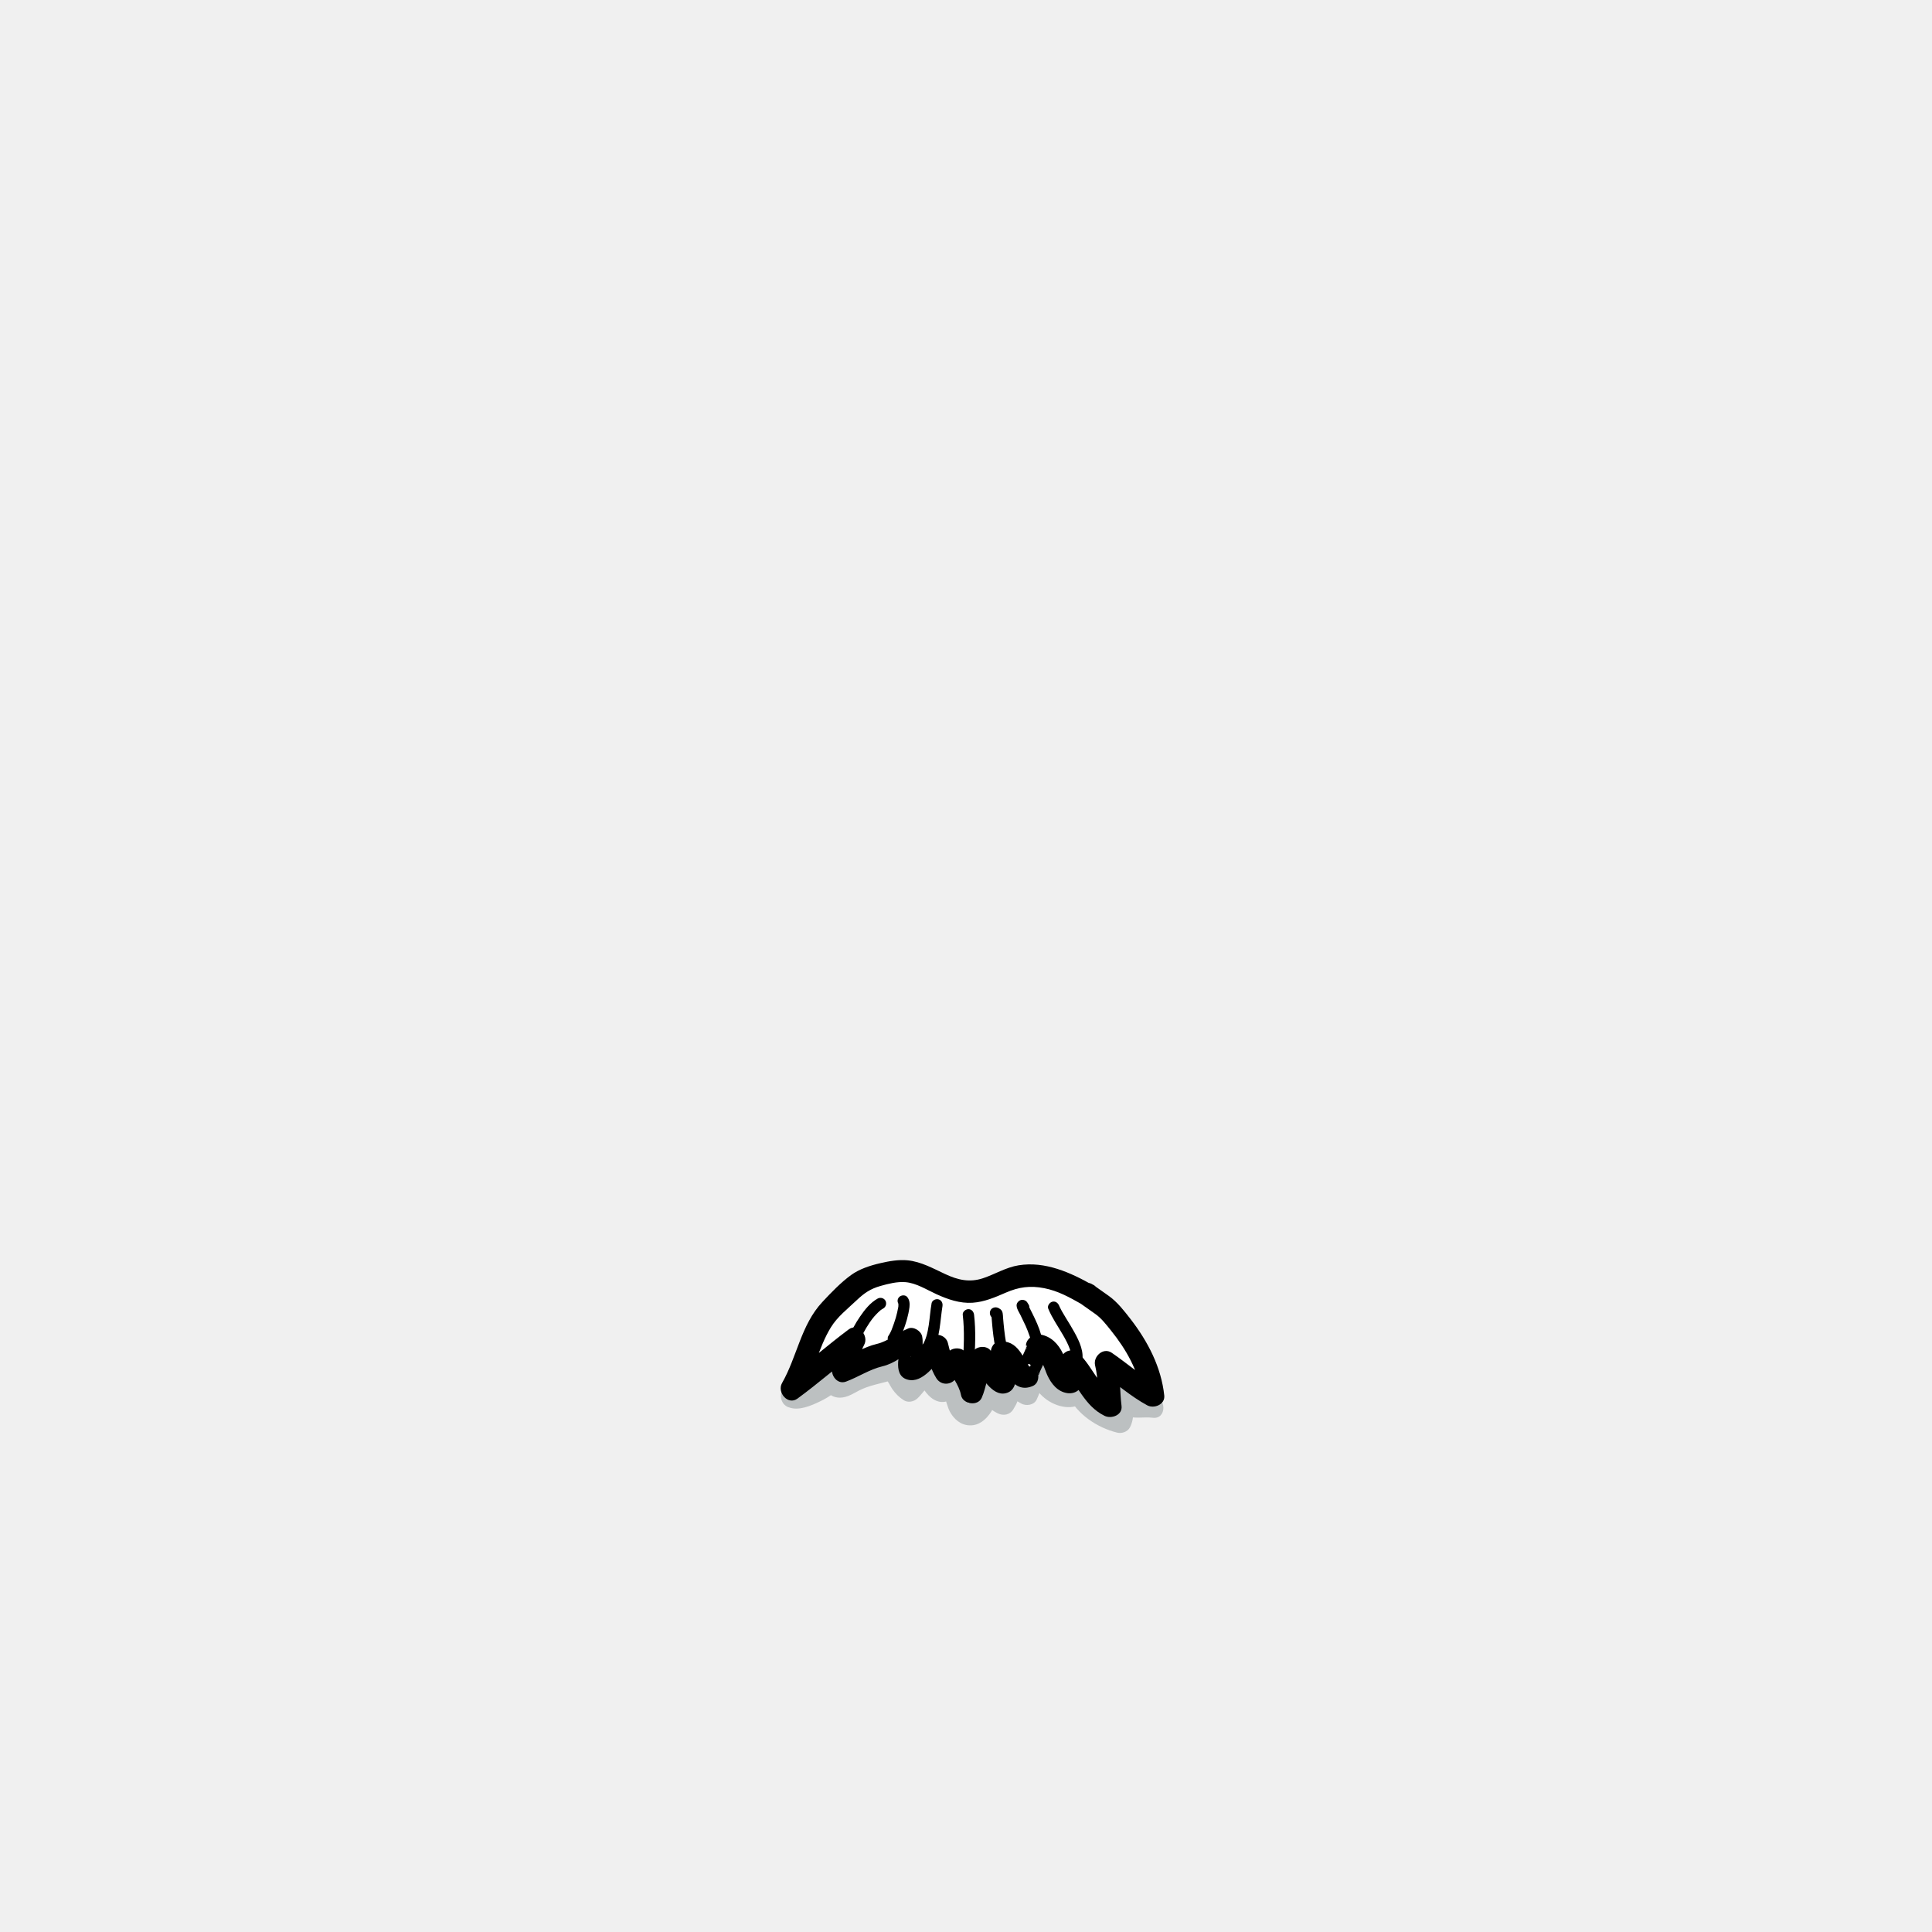
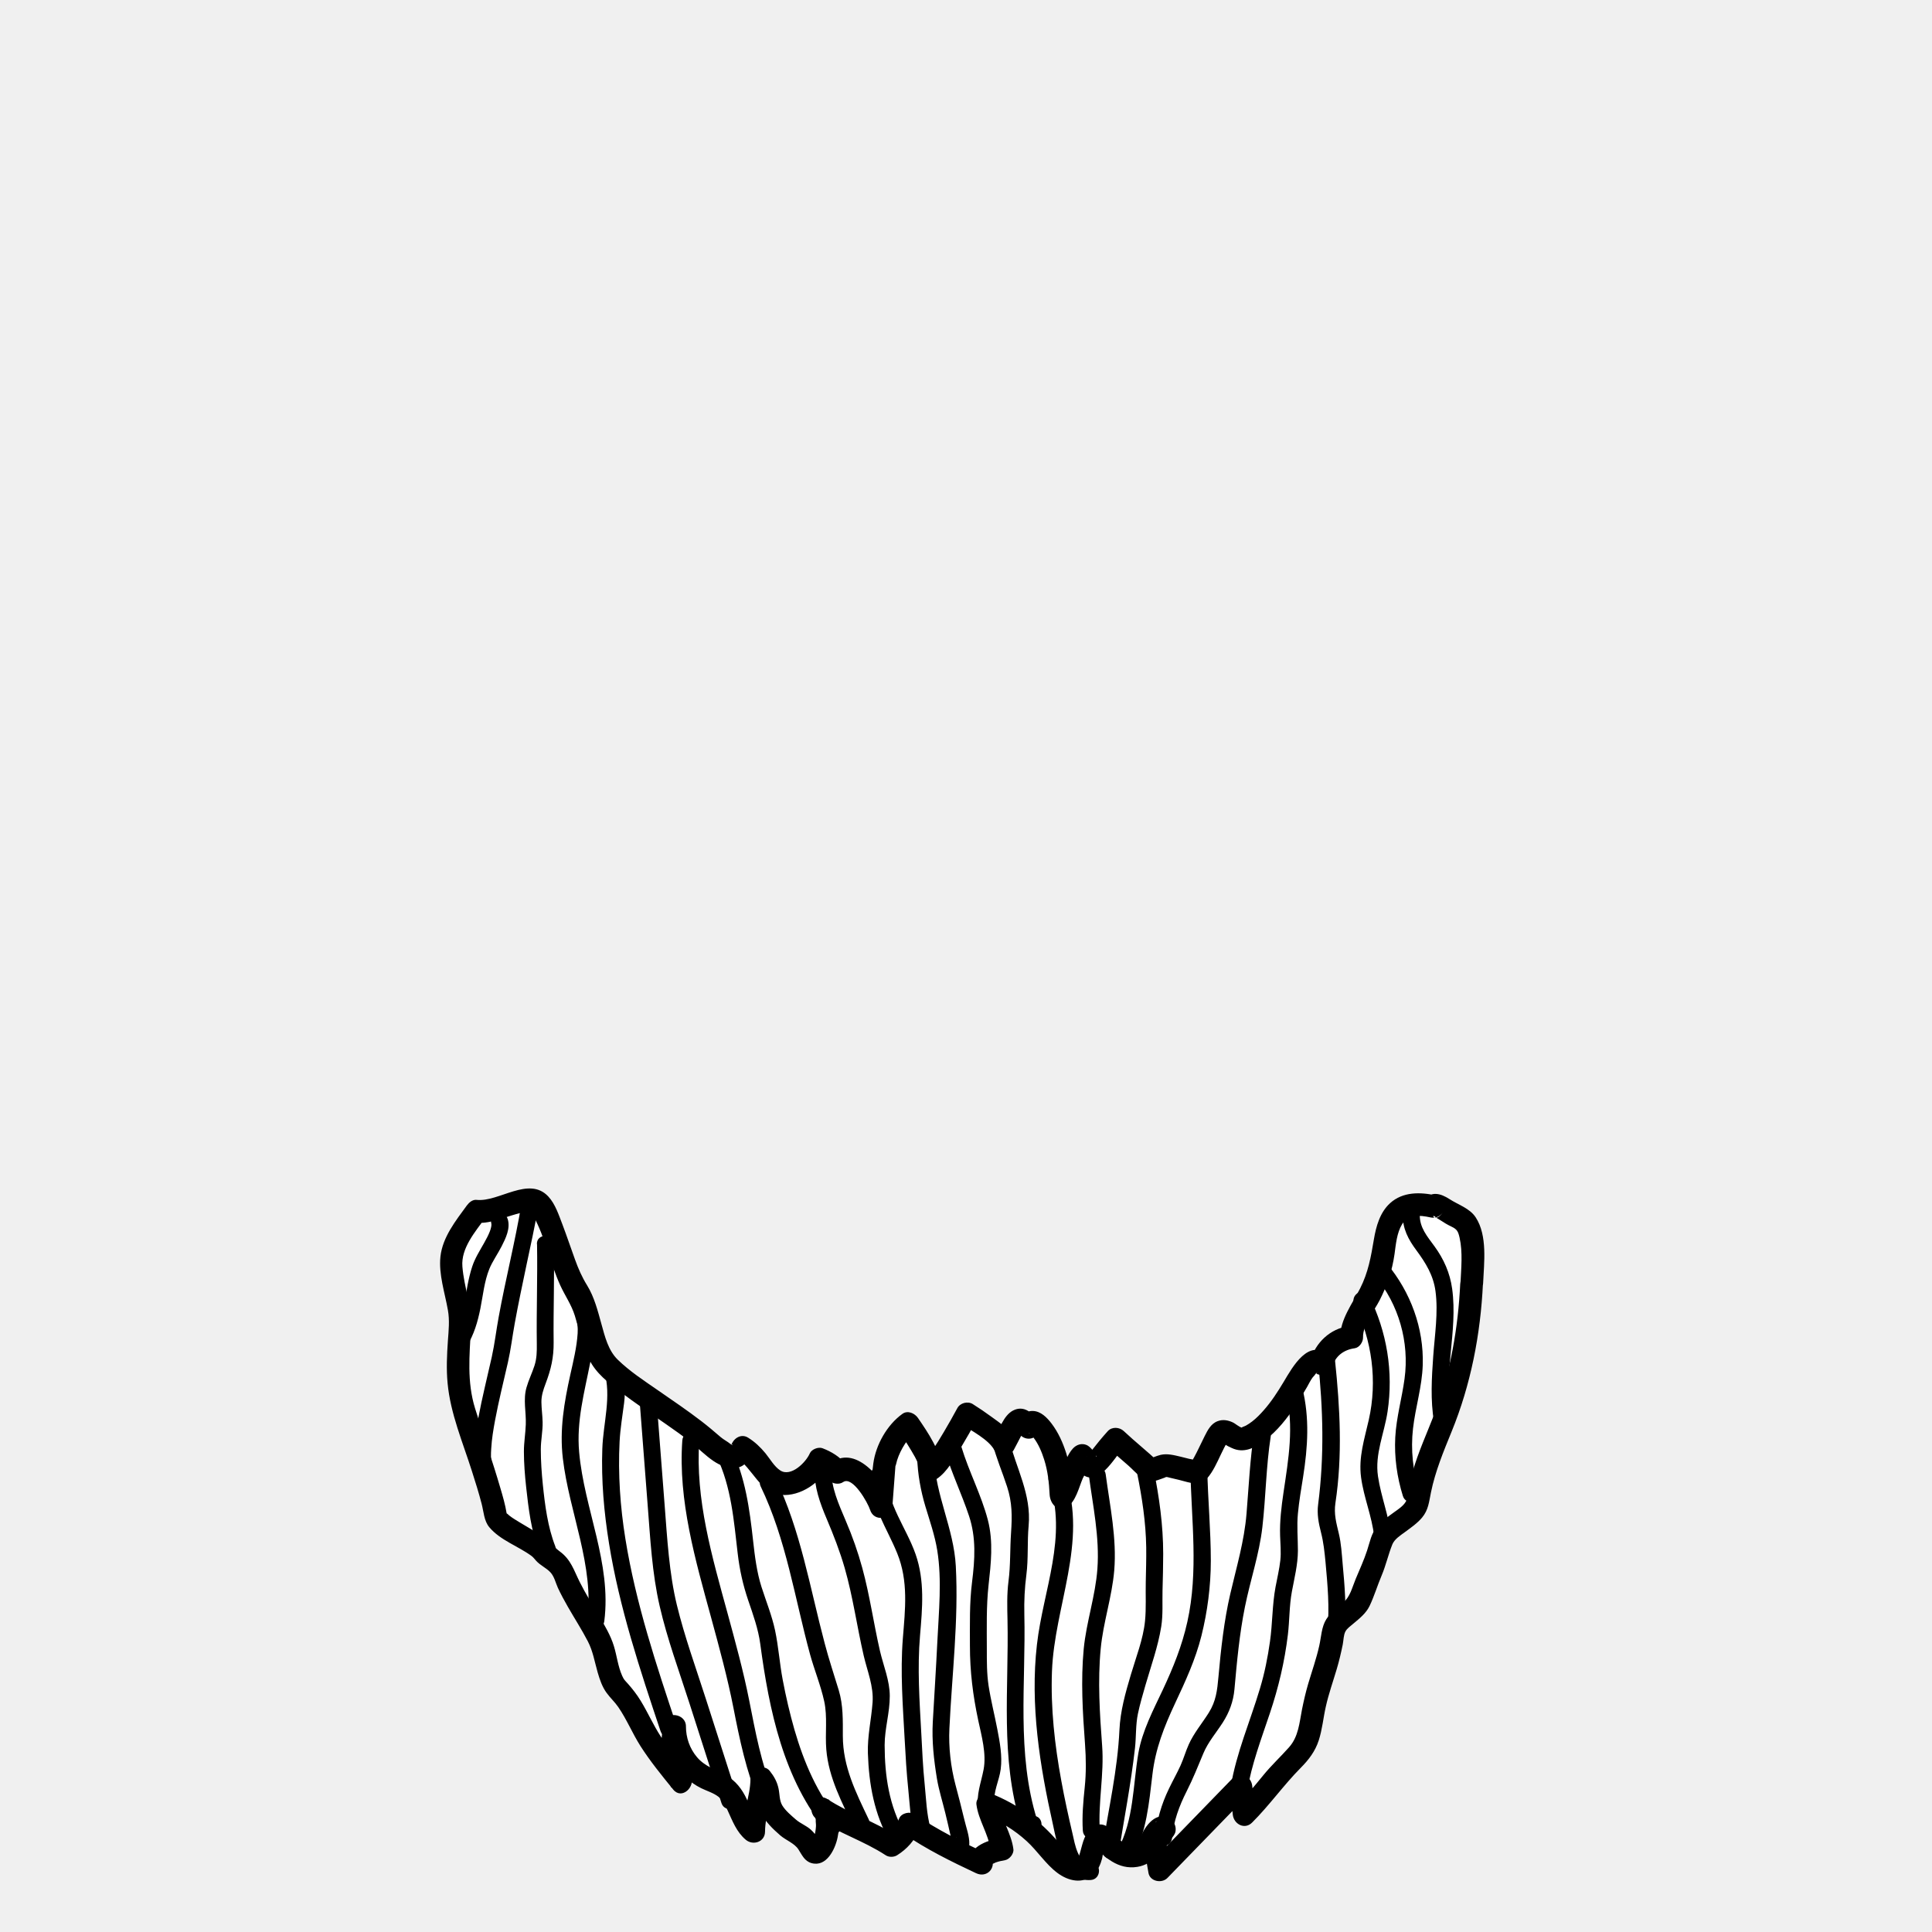
- <svg xmlns="http://www.w3.org/2000/svg" id="Layer_32" data-name="Layer 32" viewBox="0 0 256 256">
+ <svg xmlns="http://www.w3.org/2000/svg" id="Layer_49" data-name="Layer 49" viewBox="0 0 256 256">
  <defs>
    <style>
      .cls-1 {
        fill: #fff;
      }
- 
-       .cls-2 {
-         opacity: .3;
-       }
- 
-       .cls-3 {
-         fill: #435054;
-       }
    </style>
  </defs>
-   <g class="cls-2">
-     <path class="cls-3" d="M104.51,186.47c1.32.53,3.02-.23,4.2-.8,1.25-.61,2.62-1.49,3.09-2.86l-2.95-.4c.17,1.99,1.49,3.34,3.53,2.57.68-.26,1.27-.68,1.94-.96,1.3-.56,2.75-.76,4.09-1.22l-1.16-.15c.44.31.68.97.98,1.4.43.61.88,1.07,1.51,1.48.57.37,1.35.21,1.82-.23.68-.64,1.2-1.56,2.02-2.02l-2.05-.54c.64.94,1.18,2.11,2.21,2.71,1.35.79,2.61.03,3.38-1.14l-2.36.3c.58.52.71,1.71,1.08,2.4.54,1.02,1.45,1.83,2.65,1.86,2.43.07,3.71-3.08,4.1-5.06l-2.95-.4c.03,1.74,1.03,3.12,2.58,3.87.74.36,1.61.2,2.05-.54.19-.32.53-.86.59-1.23l.14-.27-.49.2c-.02.08.76.51.81.54.66.36,1.7.21,2.05-.54.57-1.23.9-2.55,1.53-3.75l-2.74-.36c.44,2.06,1.61,3.89,3.6,4.73,1.76.74,3.93.56,4.48-1.58l-2.74.36c1.17,2.54,3.88,4.34,6.53,4.99.62.15,1.38-.1,1.69-.69.69-1.31.31-2.68.81-4l-2.95-.4c.11,1.27.5,2.49,1.84,2.93,1.05.34,2.22.05,3.31.19,1.91.24,1.89-2.76,0-3-.62-.08-1.22-.05-1.85-.04-.19,0-.4,0-.58,0,.4.03.33.5.28-.07-.14-1.72-2.34-2-2.95-.4-.39,1.03-.01,2.35-.51,3.29l1.69-.69c-1.98-.49-3.87-1.73-4.74-3.62-.55-1.2-2.44-.82-2.74.36.11-.41.52.01-.11-.26-.32-.14-.62-.22-.9-.43-.77-.58-1.09-1.55-1.28-2.45-.27-1.25-2.15-1.47-2.74-.36-.64,1.2-.96,2.52-1.53,3.75l2.05-.54c-1.12-.62-2.06-1.46-3.4-.74-1,.54-1.22,1.68-1.77,2.57l2.05-.54c-.56-.27-1.08-.59-1.09-1.28-.03-1.63-2.61-2.11-2.95-.4-.14.68-.36,1.36-.68,1.98-.12.23-.5.62-.54.85-.07.39-.24-.19.03.08.36.37.11-.12.12-.08-.12-.47-.45-1.01-.63-1.47-.27-.69-.55-1.38-1.12-1.89-.74-.67-1.81-.53-2.36.3l.73.06s-.09-.1-.14-.15c-.01-.06-.33-.44-.33-.45-.23-.34-.43-.69-.66-1.03-.46-.67-1.31-.96-2.05-.54-1.08.62-1.74,1.65-2.62,2.49l1.82-.23c-.8-.51-1.11-1.63-1.77-2.3-1.12-1.13-2.16-.59-3.51-.23-1.17.32-2.35.61-3.44,1.16-.32.16-.71.32-.99.54-.05.04-.34.09-.36.14.3-.63.73.98.67.18-.14-1.68-2.38-2.04-2.95-.4.1-.3-.3.21-.42.3-.39.3-.85.55-1.3.76-.56.27-1.52.65-1.89.5-1.79-.72-2.57,2.18-.8,2.89h0Z" />
+   <g>
+     <path class="cls-1" d="M194.99,170.06c-.21,4.74-.78,8.09-1.88,12.75-1.41,5.93-4.39,10.02-5.21,16.06-.31,2.28-4.42,3.29-4.9,5.54-.57,2.65-2,5.03-2.81,7.61-.43,1.38-3.18,2.54-3.43,3.96-1.18,6.67-1.85,5.61-3.03,12.28-.18,1.03-.37,2.07-.86,2.99-.46.86-1.17,1.55-1.87,2.23-2.38,2.32-3.77,4.65-6.15,6.97-.13-1.27-.27-2.53-.4-3.8-3.61,3.71-7.21,7.42-10.82,11.14-.25-1.41-.49-2.83-.74-4.24-.08-.48,1.78-1.03,1.35-1.24-1.12-.55-1.49,1.46-2.12,2.53-.65,1.11-2.23,1.34-3.42.86s-2.07-1.49-2.91-2.46c-1.38.72-.8,3.07-1.98,4.08-1.42,1.22-3.37-.6-4.54-2.07-2.18-2.75-5.1-4.9-8.38-6.16.15,1.67,1.7,4.28,1.85,5.95-1.2.2-3.33.85-2.7,1.89-3.28-1.53-6.62-3.16-9.59-5.23-.5,1.26-1.23,2.16-2.39,2.86-2.61-1.76-6.52-3.09-9.14-4.85,1.25.78.69,4.61-.44,5.54s-1.11-1.33-2.43-1.97-2.35-1.74-3.35-2.83c-1.34-1.46-.41-3.27-1.76-4.74.05,2.22-1.17,4.8-1.12,7.02-1.79-1.39-1.88-4.21-3.6-5.68-.8-.68-1.85-.98-2.79-1.46-2.49-1.29-4.13-4.07-4.05-6.87-.55,2.46-.25,5.1.83,7.37-2-2.47-4.03-4.96-5.45-7.81-3.18-6.38-3.19-2.46-4.78-9.41-.57-2.51-4-6.72-5.43-10.64-.47-1.3-1.94-1.56-2.72-2.7-.64-.95-5.97-3.36-6.15-4.49-.46-2.77-2.25-7.82-4.27-14.23-1.58-5.02-.2-10.58-.55-12.75-1.26-7.65-2.44-7.14,2.22-13.52,2.22.35,6.97-2.63,8.42-.89s3.35,9.26,4.66,11.08c2.15,3,1.91,8.18,4.66,10.64,3.75,3.37,9.5,6.55,13.25,9.92.77.7,1.59,1.42,2.6,1.67s1.26-.13,1.63-1.1c1.36.77,2.21,2.18,3.23,3.36s1.76,1.65,3.28,1.25c1.56-.41,3.13-1.55,3.71-3.07.95.32,1.8.91,2.42,1.69,1.89-1.53,5.13,2.22,5.78,4.56.02-.2.4-5.57.44-5.76.89-3.66,3.11-5.21,3.11-5.21,0,0,2.88,4.15,3.05,5.99,1.27-.75,4.77-7.29,4.77-7.29,0,0,4.35,2.72,4.93,3.96,1.37-2.37,1.74-4.45,3.27-2.19.13-2.4,4.32,1.98,4.27,9.06,0,1.28,2.74-6.49,2.88-5.21,1.55,2.44,1.11,1.21,4.38-2.3.72.69,3.9,3.41,4.62,4.1,2.38-.52.66-1.13,5.97.31.81.22,2.6-4.86,3.3-5.31.89-.57,2.13,1.23,3.13.88,3.24-1.14,5.86-5.54,7.53-8.54.59-1.05,1.91-2.35,2.7-1.44.43-1.85,2.13-3.33,4.02-3.51-.17-2.14,3.39-6.09,4.04-10.18.56-3.49.57-8.63,6.76-7.15.39-.76,1.53.72,3.55,1.55s1.68,5.71,1.55,8.65Z" />
+     <path d="M193.49,170.06c-.28,5.83-1.27,11.72-3.38,17.18-1.01,2.62-2.2,5.18-2.96,7.89-.32,1.13-.34,2.49-.74,3.57-.29.77-1.13,1.27-1.77,1.74-.76.56-1.56,1.11-2.17,1.84-.79.95-.94,2.02-1.32,3.16-.42,1.29-.99,2.52-1.51,3.77s-.71,2.33-1.7,3.2c-.77.68-1.64,1.27-2.2,2.15-.64,1.01-.67,2.36-.93,3.5-.38,1.72-.97,3.37-1.47,5.06-.33,1.12-.59,2.26-.82,3.4-.35,1.79-.46,3.59-1.72,5.01-1.11,1.25-2.33,2.38-3.39,3.68-1.18,1.43-2.33,2.87-3.64,4.18l2.56,1.06c-.13-1.27-.27-2.53-.4-3.8s-1.58-2.07-2.56-1.06c-3.61,3.71-7.21,7.42-10.82,11.14l2.51.66-.37-2.12c-.06-.35-.05-.85-.2-1.18l-.08-.47c-.49.67-.58.89-.26.68.61-.03,1.47-1.02,1.59-1.53s0-1.09-.39-1.46c-1.75-1.66-3.42.3-4.1,1.85-.37.83-.66,1.45-1.7,1.24-1.14-.23-1.99-1.39-2.71-2.22-.42-.48-1.29-.57-1.82-.23-1.35.87-1.5,2.12-1.91,3.54-.2.69-.24.89-.92.51-.75-.41-1.33-1.16-1.87-1.81-2.46-2.95-5.47-5.13-9.04-6.55-.84-.33-2.01.53-1.9,1.45.26,2.09,1.59,3.89,1.85,5.95l1.1-1.45c-2.05.38-4.73,1.57-3.59,4.09l2.05-2.05c-3.3-1.55-6.58-3.16-9.59-5.23-.61-.42-1.75-.17-2.05.54-.42.98-.94,1.74-1.85,2.32h1.51c-2.89-1.9-6.24-2.95-9.14-4.85-1.65-1.08-3.01,1.45-1.51,2.59-.33-.25-.05-.08-.07.15-.02.27.05.57.03.85-.03.51-.12,1.04-.3,1.52-.03.07-.28.52-.27.55l1.19.22c-.08-.13-.16-.26-.23-.4-.22-.53-.65-1.07-1.07-1.45-.6-.54-1.37-.81-1.98-1.34s-1.39-1.18-1.81-1.88c-.39-.66-.33-1.5-.49-2.23-.19-.9-.59-1.61-1.16-2.33-.85-1.06-2.55-.14-2.56,1.06-.02,2.39-1.1,4.62-1.12,7.02l2.56-1.06c-1-.85-1.38-2.1-1.92-3.26-.62-1.34-1.48-2.47-2.79-3.2s-2.75-1.14-3.8-2.37c-.99-1.16-1.48-2.61-1.48-4.12,0-1.65-2.6-2.1-2.95-.4-.6,2.94-.25,5.79.98,8.52l2.36-1.82c-1.3-1.61-2.61-3.22-3.74-4.96-.98-1.51-1.7-3.16-2.64-4.7-.5-.82-1.08-1.57-1.72-2.29-.39-.44-.49-.47-.74-1.03-.56-1.25-.7-2.65-1.1-3.95-.43-1.4-1.21-2.71-1.95-3.96-.88-1.5-1.8-2.97-2.58-4.53s-1.15-2.93-2.6-4.01c-.88-.65-1.53-1.47-2.43-2.09s-1.93-1.18-2.89-1.77c-.47-.29-.96-.57-1.39-.91-.11-.08-.21-.21-.33-.28-.33-.21-.03.04-.04-.04-.18-1.13-.51-2.25-.83-3.34-1.03-3.54-2.26-7.03-3.35-10.55s-.74-7.01-.55-10.61c.15-2.8-.91-5.42-1.13-8.18-.2-2.45,1.69-4.6,3.11-6.56l-1.3.74c1.6.18,3.25-.53,4.75-.97.71-.21,1.43-.43,2.17-.46.19,0,.58.16.3-.03.15.11.23.3.38.58,1.58,2.87,2.2,6.21,3.56,9.19.63,1.38,1.47,2.54,1.93,4.02.6,1.94,1,3.95,1.9,5.79s2.52,3.06,4.12,4.29c1.98,1.51,4.05,2.89,6.09,4.31,1.09.76,2.19,1.53,3.23,2.36s1.94,1.76,3.01,2.49c.92.63,2.21,1.18,3.34.86,1.06-.3,1.52-1.25,1.89-2.2l-2.2.9c2.2,1.37,3.09,4.67,5.97,4.94,2.53.23,5.31-1.65,6.3-3.92l-1.69.69c.72.27,1.26.73,1.76,1.31.4.47,1.31.59,1.82.23,1.26-.89,3.3,2.77,3.58,3.67.52,1.66,2.82,1.27,2.95-.4.14-1.76.27-3.52.4-5.28,0-.13.02-.26.04-.39-.12.83.16-.43.19-.5.24-.76.6-1.48,1.03-2.15.27-.41.58-.79.93-1.13.14-.13.75-.6.22-.22l-2.05-.54c.46.67.9,1.36,1.32,2.06.54.91,1.39,2.14,1.52,3.17s1.2,2,2.26,1.3c1.45-.96,2.39-2.78,3.26-4.23.71-1.18,1.39-2.38,2.04-3.59l-2.05.54c1.39.87,3.67,2.08,4.39,3.42.53.99,2.05.96,2.59,0,.35-.63.66-1.28,1-1.91.05-.1.35-.48.33-.58.21-.22.07-.24-.41-.07-.58-.08-.66.04-.24.37.89,1.23,2.65.77,2.8-.76-.03.35-.45.71-.76.8-.18.05-.48-.07-.63-.03-.24.06.04-.1.02.02,0,0,.36.34.52.55.65.85,1.08,1.89,1.4,2.9.48,1.52.64,3.03.72,4.61.06,1.19.99,2.38,2.31,1.65,1.14-.63,1.6-2.67,2.08-3.77.25-.57.82-1.34.93-1.95.03-.16-.01-.03-.01,0,.08.62-2.33-1-2.39-.59-.03.21.22.5.32.66.24.41.54.84.89,1.16,2.27,2.15,4.47-2.06,5.69-3.4h-2.12c.9.84,1.84,1.63,2.76,2.44s2.01,2.24,3.32,2.04c.36-.06.72-.19,1.07-.32.15-.06.87-.29.37-.2.4-.07.37,0,.73.07.78.17,1.55.37,2.32.58,1.49.4,2.33.05,3.15-1.23.67-1.03,1.13-2.2,1.69-3.29.11-.22.23-.44.35-.66.04-.07.17-.24.18-.3,0,.14-.09,0-.04.05.03.02-.6.21-.6.23,0,.04.08.03.18.13.22.22.66.41.94.54,1.6.77,3.08,0,4.39-1,1.67-1.26,2.97-2.93,4.12-4.66.53-.8,1.02-1.62,1.5-2.45.23-.41.44-.85.72-1.23.09-.12.23-.23.31-.36.35-.6.48.21-.21-.39.83.73,2.19.48,2.51-.66.4-1.44,1.52-2.26,2.97-2.46.63-.09,1.12-.85,1.1-1.45-.04-1.64,1.49-3.52,2.21-4.93.99-1.96,1.65-3.9,1.96-6.08.18-1.3.3-2.8.99-3.95.82-1.36,2.36-1.24,3.75-.93.7.16,1.29-.12,1.69-.69-1.12,1.59-1.68.04-.99.65.17.15.39.26.58.38.5.33,1,.64,1.54.89.73.35.87.63,1.06,1.45.44,1.95.21,4.08.12,6.06s2.91,1.93,3,0c.12-2.73.6-6.32-.98-8.74-.79-1.21-2.3-1.66-3.47-2.42s-2.49-1.15-3.45.21l1.69-.69c-2.1-.47-4.43-.52-6.12,1.02-1.34,1.22-1.85,3.06-2.14,4.78-.39,2.32-.75,4.39-1.83,6.52-.99,1.95-2.67,4.15-2.62,6.44l1.1-1.45c-2.45.34-4.41,2.2-5.06,4.56l2.51-.66c-2.74-2.41-4.87,1.5-6.06,3.49-.79,1.32-1.63,2.62-2.65,3.77-.47.53-.96,1.04-1.52,1.47-.26.2-.53.38-.81.54-.21.12-.72.25-.52.29-.41-.08-.87-.54-1.27-.72-.64-.29-1.31-.4-1.97-.15-.9.33-1.33,1.2-1.74,2.01-.48.94-.9,1.91-1.41,2.83-.1.18-.45.78-.49.74l.33-.19c.41-.13.45-.21.12-.24-.1-.09-.47-.13-.6-.16-.37-.1-.74-.19-1.12-.28-.85-.2-1.78-.45-2.66-.24-.58.14-1.12.42-1.71.56l1.46.39c-1.5-1.41-3.12-2.69-4.62-4.1-.57-.54-1.56-.61-2.12,0-.78.86-1.5,1.75-2.21,2.66-.06.07-.58.62-.57.67-.04-.16,1.11-.03,1.17-.06.14-.08.09.36.01-.03s-.73-1.19-1.19-1.39c-.67-.29-1.36-.06-1.83.45-.72.77-1.08,1.96-1.49,2.9-.25.58-.49,1.15-.76,1.72-.09.2-.2.4-.29.6-.2.46-.09.03.25-.12l1.16-.15h-.02c.3.22.6.45.9.68.16.76.22.83.18.2,0-.27-.02-.55-.03-.82-.03-.53-.09-1.06-.17-1.58-.13-.95-.33-1.88-.62-2.8-.44-1.39-1.05-2.76-1.94-3.93-.61-.8-1.43-1.65-2.5-1.67-1.27-.03-1.89,1.04-2,2.16l2.8-.76c-.81-1.12-1.95-2.22-3.42-1.45-1.26.67-1.79,2.48-2.44,3.64h2.59c-.64-1.19-1.94-2.05-3-2.82-.8-.59-1.63-1.15-2.47-1.68-.67-.42-1.68-.16-2.05.54-.57,1.06-1.16,2.1-1.77,3.13-.47.8-.95,1.59-1.48,2.35-.18.26-.35.53-.55.77-.11.13-.25.26-.35.4-.06.08-.39.3-.08.09l2.26,1.3c-.33-2.45-1.87-4.74-3.25-6.75-.43-.62-1.35-1.04-2.05-.54-2.04,1.46-3.53,4.11-3.86,6.57-.25,1.88-.29,3.81-.43,5.7l2.95-.4c-.86-2.75-4.62-7.83-7.99-5.46l1.82.23c-.85-.98-1.88-1.62-3.08-2.08-.55-.21-1.45.13-1.69.69-.51,1.17-2.48,3.16-3.9,2.26-.8-.51-1.38-1.56-1.97-2.28-.67-.81-1.4-1.51-2.3-2.07s-1.86.03-2.2.9c-.04.1-.08.18-.11.28.21-.67.44.06-.04-.35-.4-.33-.88-.56-1.28-.9-.85-.73-1.69-1.45-2.58-2.13-1.85-1.42-3.79-2.73-5.71-4.06s-3.77-2.53-5.37-4.09c-1.25-1.23-1.69-3.05-2.14-4.68-.49-1.76-.94-3.59-1.91-5.16-.68-1.1-1.16-2.2-1.6-3.42-.56-1.54-1.08-3.1-1.66-4.63-.48-1.24-.95-2.73-1.88-3.72-2.57-2.76-6.55.77-9.49.45-.55-.06-1,.34-1.3.74-1.47,2.02-3.22,4.2-3.5,6.78-.25,2.34.59,4.81.99,7.09.24,1.34.1,2.68,0,4.04-.13,1.88-.22,3.77-.04,5.65.37,4,2.01,7.83,3.22,11.64.46,1.43.91,2.87,1.29,4.33.27,1.03.31,2.27,1.02,3.11,1.43,1.71,3.79,2.49,5.56,3.78.27.2.36.35.65.67.55.61,1.33.93,1.88,1.52.51.54.69,1.38.99,2.05.4.86.85,1.69,1.32,2.51.88,1.54,1.85,3.03,2.66,4.6.67,1.3.89,2.69,1.29,4.09.28.96.6,1.93,1.2,2.74.48.66,1.08,1.2,1.53,1.86,1.13,1.64,1.88,3.5,2.95,5.18,1.29,2.02,2.82,3.89,4.33,5.75,1.15,1.42,3-.39,2.36-1.82-.88-1.95-1.11-4.12-.68-6.21l-2.95-.4c0,3.41,1.88,6.72,4.97,8.25.75.37,1.63.62,2.3,1.14.58.45.91,1.16,1.22,1.82.65,1.41,1.17,2.84,2.39,3.87.96.82,2.55.31,2.56-1.06.02-2.39,1.1-4.62,1.12-7.02l-2.56,1.06c.72.9.47,2.4.93,3.45.51,1.17,1.58,2.17,2.53,3,.74.64,1.88,1.04,2.4,1.85.48.74.81,1.56,1.74,1.82,1.98.56,3.13-1.83,3.45-3.38.38-1.82.34-3.89-1.25-5.1l-1.51,2.59c2.89,1.9,6.24,2.95,9.14,4.85.43.28,1.08.27,1.51,0,1.33-.84,2.31-1.94,2.93-3.39l-2.05.54c3.01,2.07,6.29,3.68,9.59,5.23,1.41.66,2.68-.66,2.05-2.05.14.31-.27.75,0,.86.05.02.49-.22.56-.24.4-.14.82-.23,1.23-.3.58-.11,1.18-.84,1.1-1.45-.26-2.09-1.59-3.89-1.85-5.95l-1.9,1.45c2.01.8,3.9,1.96,5.5,3.42,1.45,1.32,2.51,3.04,4.08,4.22,1.41,1.06,3.36,1.55,4.78.21.6-.56.93-1.32,1.14-2.1.12-.44.12-1.48.53-1.74l-1.82-.23c1.54,1.78,3.43,3.47,5.96,3.06,1.01-.16,1.93-.67,2.54-1.51.3-.41.48-.87.68-1.33.08-.18.16-.37.25-.55.06-.13.12-.25.2-.37.29-.41-.08-.47-1.12-.18l-.39-1.46c.2-.82.72-.72.08-.44-.2.09-.4.23-.57.35-.43.31-.78.68-.92,1.2-.18.72.11,1.56.24,2.27l.49,2.83c.2,1.13,1.77,1.42,2.51.66,3.61-3.71,7.21-7.42,10.82-11.14l-2.56-1.06c.13,1.27.27,2.53.4,3.8s1.57,2.05,2.56,1.06c2.3-2.29,4.17-4.96,6.45-7.26,1.06-1.07,1.91-2.18,2.38-3.63s.6-2.98.93-4.44c.38-1.72.97-3.37,1.47-5.06.31-1.05.56-2.12.78-3.2.11-.54.1-1.26.36-1.74.23-.42.71-.74,1.07-1.05.82-.69,1.65-1.34,2.13-2.33.61-1.28,1.03-2.7,1.59-4.02s.88-2.77,1.41-4.1c.29-.73,1.07-1.21,1.68-1.66.8-.59,1.63-1.16,2.27-1.92.85-1.02.92-2.08,1.18-3.34.57-2.79,1.66-5.42,2.73-8.04,2.56-6.26,3.84-12.91,4.16-19.66.09-1.93-2.91-1.93-3,0Z" />
  </g>
-   <g>
-     <path class="cls-1" d="M144.08,171.61c-3.04-1.74-4.43-2.36-7.62-2.55-2.88-.17-5.01,2.13-8,2.16-2.99.03-5.41-2.31-8.19-2.71-1.41-.2-5.69.59-7.08,2.05s-2.21,1.95-3.49,3.4c-2.28,2.56-2.9,6.9-4.78,10.08,2.76-2,5.54-4.47,8.27-6.5-1.03,1.73-.44,2.37-1.48,4.1,1.8-.63,3.07-1.71,5.04-2.07,1.69-.31,2.32-1.41,3.96-2.01.17.51-.42,3.62-.16,3.78.77.49,2.85-2.21,3.57-2.92.31,1.18.6,2.53,1.25,3.46.77-.64.61-.9,1.37-1.65.24.6,1.97,3.48,2.05,4.25.34-.69.99-3.77,1.33-4.44.49.58,2.25,3.08,2.75,3.15s.02-2.6-.18-3.88c1.46-.36,2.18,3.78,3.43,3.05-.35-.39,1.76-3.66,1.34-4,2.67.3,2.1,4.65,4.4,4.82-.14-.24.29-2.34.03-2.67,2.6,2.37,2.23,4.43,5.22,5.83-.22-1.6-.16-4.25-.58-5.74,1.1.74,5.03,3.74,6.23,4.36-.4-4.46-3.71-9.13-6.4-11.75l-2.28-1.61Z" />
-     <path d="M144.84,170.31c-2.98-1.69-6.35-3.22-9.87-2.65-1.68.27-3.12,1.18-4.71,1.71-1.8.6-3.36.23-5.04-.56-1.59-.74-3.17-1.63-4.95-1.81-1.2-.12-2.47.11-3.64.38-1.33.31-2.74.76-3.86,1.57-1.36.99-2.68,2.36-3.82,3.59-2.82,3.03-3.33,7.23-5.33,10.73-.69,1.22.78,2.98,2.05,2.05,2.83-2.07,5.46-4.4,8.27-6.5l-2.05-2.05c-.72,1.31-.77,2.82-1.48,4.1-.59,1.06.41,2.68,1.69,2.2,1.64-.61,3.12-1.62,4.84-2.03,1.62-.38,2.68-1.44,4.17-2.05l-1.85-1.05c-.08-.39-.02.12-.03.22-.03.24-.04.49-.06.73-.05.52-.13,1.05-.16,1.57-.06,1.01.12,2.05,1.26,2.35,2.04.54,3.71-2.13,4.91-3.35l-2.51-.66c.34,1.32.67,2.65,1.4,3.82.53.85,1.63.96,2.36.3.55-.5.88-1.12,1.37-1.65l-2.36-.3c.56,1.28,1.64,2.5,1.9,3.89.23,1.21,2.22,1.52,2.74.36.61-1.37.83-3.33,1.33-4.44l-2.36.3c.95,1.16,2.35,3.97,4.21,3.53,2.24-.52,1.11-4.25.86-5.72l-1.05,1.85c-1.11.16-.47-.27-.43.1.01.11.3.47.36.57.27.44.5.89.81,1.3.78,1.06,1.81,1.49,3.06.93.78-.35.86-1.39.54-2.05.33.68.02.74.21.59.04-.03.15-.36.17-.42.21-.49.46-.96.67-1.45.35-.8.87-1.89.28-2.72l-1.69,2.2c1.08.18,1.32,1.55,1.72,2.42.52,1.14,1.36,2.21,2.68,2.39,1.1.15,2.16-.63,1.85-1.85.1.4.06-.37.07-.5.02-.27.06-.54.08-.81.03-.61-.01-1.15-.27-1.72l-2.36,1.82c2.08,1.98,2.81,4.71,5.53,6.06.9.45,2.41-.07,2.26-1.3-.25-2.04-.13-4.14-.63-6.14l-2.2,1.69c2.08,1.42,4.01,3.16,6.23,4.36.91.49,2.39-.1,2.26-1.3-.4-3.76-2.17-7.15-4.46-10.12-.85-1.09-1.74-2.25-2.87-3.06-.69-.5-1.4-.99-2.09-1.48-1.58-1.12-3.08,1.48-1.51,2.59l1.81,1.28c.78.55,1.42,1.38,2.07,2.19,1.96,2.43,3.72,5.44,4.06,8.6l2.26-1.3c-2.22-1.2-4.15-2.94-6.23-4.36-1.13-.77-2.5.5-2.2,1.69.43,1.74.31,3.57.53,5.34l2.26-1.3c-2.32-1.16-3.09-3.85-4.92-5.6-1.29-1.23-3.05.31-2.36,1.82-.25-.54-.1-.07-.14.2s-.05.55-.08.81c-.04.44-.08.86.03,1.3l1.85-1.85c-.85-.12-1.11-1.62-1.45-2.33-.59-1.23-1.55-2.25-2.94-2.49-1.15-.19-2.52,1.02-1.69,2.2-.6-.86.07-.96-.23-.44-.04.08-.17.39-.2.46-.2.45-.42.89-.62,1.34-.39.89-.75,1.71-.29,2.65l.54-2.05c1.71-.76,1.09.51.87-.1-.07-.19-.24-.38-.34-.56-.25-.42-.49-.85-.77-1.24-.73-1-1.58-1.48-2.83-1.31-.86.12-1.16,1.13-1.05,1.85.1.63.22,1.26.29,1.9.03.26-.05.81.06,1.04.18-.71.85-.94,2.01-.71-.07-.07-.15-.13-.21-.21-.61-.94-1.5-1.88-2.21-2.75-.58-.7-1.98-.53-2.36.3-.62,1.37-.83,3.31-1.33,4.44l2.74.36c-.31-1.65-1.54-3.09-2.21-4.61-.39-.88-1.75-.95-2.36-.3-.49.53-.84,1.17-1.37,1.65l2.36.3c-.59-.95-.82-2.03-1.09-3.1s-1.72-1.46-2.51-.66c-.48.48-.91,1-1.37,1.49-.26.27-.55.51-.8.79-.38.43-.45.04.06.25l.9.69c.13.19.02.64.14.31.05-.13.02-.39.03-.54.03-.4.08-.79.12-1.19.07-.68.15-1.34.02-2.01-.15-.73-1.13-1.34-1.85-1.05-1.46.6-2.63,1.69-4.17,2.05-1.73.41-3.19,1.41-4.84,2.03l1.69,2.2c.73-1.31.77-2.81,1.48-4.1.67-1.21-.78-3-2.05-2.05-2.81,2.1-5.44,4.43-8.27,6.5l2.05,2.05c1.6-2.8,2.18-6.07,3.86-8.82.87-1.42,2.21-2.45,3.4-3.58,1.02-.97,1.83-1.53,3.2-1.92,1.03-.29,2.18-.58,3.26-.5,1.46.11,2.82,1,4.12,1.59,1.51.69,3.11,1.25,4.8,1.14,1.58-.11,2.98-.72,4.41-1.34,1.72-.75,3.23-.95,5.08-.59s3.39,1.23,4.98,2.13c1.68.96,3.19-1.63,1.51-2.59Z" />
-   </g>
-   <path d="M143.34,180.57c.38-1.38-.31-2.82-.96-4.01-.36-.66-.76-1.3-1.16-1.95-.17-.28-.34-.57-.51-.86-.08-.14-.16-.29-.23-.44-.03-.07-.07-.14-.1-.21-.01-.03-.09-.22-.04-.09-.15-.37-.5-.64-.92-.52-.35.1-.68.55-.52.92.52,1.26,1.32,2.38,1.99,3.55.33.58.65,1.17.86,1.78.05.13.09.27.12.41.02.08.04.16.05.24.03.13,0,0,.01.07.02.14.02.27.01.41,0,.02-.03.24,0,.08-.01.07-.03.14-.05.2-.26.93,1.19,1.33,1.45.4h0Z" />
-   <path d="M138.21,178.38c-.12-2.05-1.23-3.93-2.11-5.72l.1.38v-.04c-.03.13-.06.25-.1.38v-.02c-.33.09-.67.18-1.01.27-.05-.02-.26-.32-.17-.13.02.04.04.07.07.11.23.33.66.49,1.03.27.33-.19.5-.69.27-1.03-.13-.19-.22-.42-.44-.52-.39-.19-.78-.09-1.03.27-.35.5.18,1.2.4,1.66s.47.96.69,1.44c.18.41.37.89.53,1.37.07.23.14.46.19.7.03.12.05.25.07.38-.01-.08,0-.03,0,.02,0,.07.01.14.02.21.02.4.33.75.75.75.39,0,.77-.34.75-.75h0Z" />
-   <path d="M133.7,179.51c-.33-1.06-.51-2.18-.63-3.26-.06-.55-.12-1.11-.16-1.66-.03-.39,0-.83-.34-1.1-.3-.24-.67-.36-1.04-.16s-.46.68-.27,1.03c.05.09.12.17.18.24.26.31.79.27,1.06,0,.31-.31.26-.75,0-1.06l.05.06-.27,1.03h.01c-.19.02-.39.04-.58.07-.22-.09-.03,0,.01.04l-.37-.65c.16,1.95.3,3.96.89,5.84.12.39.52.63.92.52s.64-.53.52-.92h0Z" />
-   <path d="M129.07,180.7c.15-2.15.25-4.34,0-6.48-.05-.4-.31-.75-.75-.75-.37,0-.8.35-.75.75.25,2.15.15,4.33,0,6.48-.03.4.36.75.75.75.43,0,.72-.34.75-.75h0Z" />
-   <path d="M123.48,179.09c.57-.9.85-1.95,1.01-2.99s.24-2.1.39-3.01c.07-.4-.11-.81-.52-.92-.36-.1-.85.12-.92.52-.17.96-.24,2.02-.38,2.92-.15.98-.36,1.92-.88,2.72-.22.34-.07.83.27,1.03.36.21.81.07,1.03-.27h0Z" />
-   <path d="M118.99,177.76c.27-.4.46-.87.64-1.32.21-.52.39-1.06.54-1.6s.27-1.09.34-1.64c.05-.48.02-.95-.3-1.34-.26-.31-.79-.27-1.06,0-.31.31-.26.75,0,1.06-.09-.13-.12-.17-.08-.11.03.06.02.02-.05-.12,0,0,.02.06.02.07.03.14-.02-.07,0-.09,0,0,0,.11,0,.13,0,.08,0,.16,0,.24,0,.05-.01.1-.01.15-.01.16.03-.18,0-.02-.08.49-.2.96-.33,1.43-.15.5-.32,1-.51,1.48-.02.04-.09.2,0,.02-.02.05-.04.09-.06.14-.04.1-.09.2-.14.3-.08.16-.16.31-.26.45-.23.33-.06.83.27,1.03.37.22.8.07,1.03-.27h0Z" />
-   <path d="M113.91,177.74c.03-.09.06-.18.1-.28.02-.05.04-.1.06-.15-.07.19,0,0,.01-.03.09-.21.2-.42.31-.63.25-.47.52-.93.82-1.37.08-.12.16-.23.24-.34.03-.05.07-.09.1-.14.02-.03.04-.06.06-.08-.04.05-.04.06-.01.02.16-.2.32-.4.5-.58s.34-.35.53-.51c.03-.03.17-.13.03-.02.04-.03.09-.06.13-.1.09-.06.17-.11.26-.16.35-.2.47-.68.27-1.03s-.67-.47-1.03-.27c-.98.54-1.73,1.5-2.35,2.41s-1.14,1.85-1.49,2.86c-.13.37.14.84.52.92.42.09.79-.13.92-.52h0Z" />
+   <path d="M166.19,189.71c-.56,3.61-.72,7.23-1.02,10.87s-1.32,7.04-2.15,10.61-1.24,7.33-1.57,11.01c-.16,1.78-.32,3.22-1.29,4.76-.88,1.4-1.96,2.67-2.64,4.18-.41.91-.68,1.88-1.09,2.79-.47,1.03-1.03,2.02-1.52,3.04-1.02,2.1-1.65,4.25-1.86,6.58-.13,1.44,2.12,1.43,2.25,0,.2-2.22.94-4.23,1.94-6.2.84-1.66,1.51-3.33,2.22-5.04.62-1.48,1.7-2.72,2.56-4.06s1.4-2.77,1.55-4.4c.33-3.66.66-7.32,1.39-10.93s1.89-6.94,2.31-10.56c.46-4.01.49-8.05,1.11-12.04.22-1.42-1.95-2.03-2.17-.6h0Z" />
+   <path d="M157.73,194.66c.13,6.78,1.09,13.55-.4,20.24-.71,3.2-1.87,6.05-3.25,9-1.26,2.68-2.73,5.45-3.24,8.4-.73,4.28-.59,8.83-2.7,12.75-.69,1.28,1.26,2.41,1.94,1.14,1.84-3.42,2.17-7.25,2.62-11.04.4-3.43,1.54-6.32,3-9.44,1.38-2.94,2.71-5.81,3.5-8.97s1.24-6.58,1.24-9.93c0-4.05-.39-8.1-.47-12.15-.03-1.45-2.28-1.45-2.25,0h0Z" />
+   <path d="M150.67,195.18c.66,3.26,1.16,6.52,1.21,9.85.02,1.54-.03,3.07-.06,4.6-.04,1.71.07,3.47-.1,5.17-.24,2.41-1.21,4.84-1.89,7.15-.72,2.43-1.38,4.76-1.5,7.29-.24,5.26-1.45,10.53-2.28,15.72-.23,1.42,1.94,2.03,2.17.6.75-4.63,1.64-9.26,2.17-13.92.17-1.52.08-3.07.39-4.56.27-1.28.64-2.54,1-3.79.74-2.55,1.67-5.12,2.09-7.76.25-1.57.13-3.2.17-4.78s.09-3.22.09-4.84c0-3.83-.53-7.58-1.29-11.33-.29-1.42-2.46-.82-2.17.6h0Z" />
+   <path d="M144.26,195.36c.55,4.15,1.46,8.33,1.15,12.53-.26,3.58-1.46,7.01-1.81,10.58-.4,4.2-.14,8.44.17,12.63.14,1.94.16,3.81-.04,5.74s-.37,3.8-.25,5.73c.09,1.44,2.34,1.45,2.25,0-.24-3.76.59-7.46.31-11.23-.32-4.28-.6-8.59-.19-12.88.33-3.49,1.49-6.84,1.79-10.34.36-4.29-.57-8.55-1.13-12.77-.19-1.41-2.44-1.43-2.25,0h0Z" />
+   <path d="M138.98,196.31c2.54,7.28-.75,14.34-1.58,21.6-.92,7.99.37,16.06,2.12,23.85.58,2.6,1.31,7.63,5.02,7.35,1.44-.11,1.45-2.36,0-2.25-1.71.13-2.12-2.58-2.41-3.82-.55-2.35-1.07-4.7-1.5-7.07-.88-4.77-1.42-9.63-1.24-14.49.32-8.65,4.77-17.18,1.77-25.77-.47-1.36-2.65-.77-2.17.6h0Z" />
+   <path d="M136.92,242.86c1.45,0,1.45-2.25,0-2.25s-1.45,2.25,0,2.25h0Z" />
+   <path d="M131.5,191.2c.5,1.98,1.31,3.84,1.94,5.78.69,2.11.68,3.92.53,6.11s-.06,4.29-.34,6.44c-.22,1.72-.17,3.42-.13,5.15.19,9.05-.99,18.3,1.76,27.09.43,1.38,2.6.79,2.17-.6-2.77-8.82-1.48-18.18-1.7-27.26-.04-1.78.04-3.48.27-5.24.28-2.16.1-4.35.3-6.51.38-4.16-1.66-7.63-2.64-11.55-.35-1.4-2.52-.81-2.17.6h0Z" />
+   <path d="M125.23,192.31c.88,2.92,2.21,5.67,3.17,8.56s.78,5.74.4,8.78c-.35,2.78-.28,5.62-.28,8.42,0,3.4.39,6.55,1.1,9.88.44,2.06,1.11,4.42.71,6.53-.35,1.81-.98,3.27-.72,5.16.2,1.43,2.37.82,2.17-.6-.22-1.59.62-3.07.82-4.62.23-1.74-.12-3.58-.45-5.29-.37-1.93-.86-3.84-1.16-5.78-.24-1.6-.23-3.2-.23-4.82,0-2.82-.08-5.69.23-8.5s.66-5.73-.1-8.65c-.87-3.31-2.51-6.39-3.5-9.67-.42-1.38-2.59-.79-2.17.6h0Z" />
+   <path d="M121.53,193.17c.08,2.2.46,4.34,1.09,6.44.58,1.93,1.25,3.83,1.57,5.82.64,3.95.2,8.17.01,12.15-.17,3.53-.4,7.05-.6,10.58-.14,2.54.14,5.02.55,7.53.26,1.54.74,3.04,1.11,4.56.23.94.45,1.89.66,2.83.07.33.14.66.21.99.04.19.05.58.06.3l.56-.97h0c.51.14,1.03.27,1.54.41v-.02c-.77-1.23-2.72-.1-1.96,1.14v.02c.35.55.99.67,1.55.4h0c.36-.17.54-.6.56-.98.04-1.06-.44-2.29-.67-3.3-.36-1.53-.76-3.04-1.16-4.56-.63-2.37-.93-5.01-.81-7.46.34-7.14,1.23-14.38.85-21.53-.26-4.95-2.7-9.4-2.88-14.36-.05-1.44-2.3-1.45-2.25,0h0Z" />
+   <path d="M115.3,195.56c-.01,3.79,2.21,6.87,3.58,10.25,1.51,3.7,1.06,7.45.75,11.32-.35,4.43,0,8.88.24,13.3.12,2.23.25,4.45.48,6.67.2,1.95.26,3.87.78,5.77.38,1.39,2.55.8,2.17-.6-.53-1.92-.58-3.91-.78-5.89-.23-2.2-.32-4.42-.44-6.63-.24-4.35-.54-8.7-.17-13.05.31-3.63.64-7.24-.59-10.76s-3.79-6.62-3.78-10.39c0-1.45-2.25-1.45-2.25,0h0Z" />
+   <path d="M107.93,194.68c-.06,2.34.72,4.48,1.62,6.6s1.74,4.28,2.38,6.5c1.09,3.81,1.62,7.73,2.51,11.58.48,2.07,1.34,4.07,1.18,6.23-.17,2.28-.69,4.43-.62,6.73.14,4.16.84,8.05,2.91,11.7.71,1.26,2.66.13,1.94-1.14-2.04-3.61-2.62-7.54-2.63-11.64,0-2.19.69-4.32.68-6.51,0-2.04-.84-4-1.3-5.97-.84-3.65-1.35-7.37-2.34-10.99-.58-2.13-1.32-4.22-2.19-6.25-.93-2.21-1.96-4.4-1.91-6.85.04-1.45-2.21-1.45-2.25,0h0Z" />
+   <path d="M100.8,196.97c3.38,7.01,4.5,14.77,6.53,22.22.57,2.08,1.42,4.13,1.88,6.23s.1,4.28.28,6.41c.31,3.74,2.11,7.08,3.69,10.41.62,1.31,2.56.17,1.94-1.14-1.72-3.61-3.43-6.98-3.44-11.07,0-2.05.06-4.08-.54-6.06s-1.32-4.13-1.87-6.24c-1.96-7.38-3.18-14.96-6.53-21.89-.63-1.3-2.57-.16-1.94,1.14h0Z" />
+   <path d="M94.96,192.99c1.95,4.06,2.27,8.46,2.79,12.87.25,2.14.69,4.12,1.38,6.16.65,1.91,1.34,3.8,1.61,5.82,1.17,8.73,3.07,18,8.88,24.92.93,1.11,2.52-.49,1.59-1.59-2.91-3.46-4.69-7.66-5.94-11.97-.62-2.17-1.13-4.37-1.55-6.58s-.56-4.42-1.02-6.59c-.42-1.97-1.19-3.85-1.8-5.76s-.88-4.03-1.11-6.11c-.47-4.26-1.03-8.38-2.9-12.29-.63-1.31-2.57-.17-1.94,1.14h0Z" />
+   <path d="M90.41,190.86c-.57,7.97,1.74,15.88,3.82,23.49,1.08,3.97,2.17,7.94,2.96,11.98s1.69,8.42,3.39,12.41c.57,1.33,2.51.18,1.94-1.14-1.68-3.93-2.42-8.14-3.25-12.3-.77-3.89-1.83-7.72-2.87-11.55-2.03-7.43-4.3-15.11-3.74-22.89.1-1.44-2.15-1.44-2.25,0h0Z" />
+   <path d="M84.75,185.57l1.07,13.88c.35,4.47.58,8.99,1.59,13.37s2.57,8.6,3.94,12.86,2.83,8.83,4.25,13.24c.44,1.37,2.61.79,2.17-.6-1.42-4.41-2.83-8.83-4.25-13.24-1.32-4.11-2.81-8.21-3.83-12.4s-1.28-8.8-1.62-13.22l-1.07-13.88c-.11-1.43-2.36-1.45-2.25,0h0Z" />
+   <path d="M80.06,181.66c1,3.39-.13,6.85-.25,10.31-.15,4.2.22,8.41.89,12.55,1.37,8.51,4.1,16.72,6.83,24.88.46,1.37,2.63.78,2.17-.6-2.73-8.15-5.46-16.37-6.83-24.88-.69-4.26-.99-8.59-.77-12.9.09-1.74.38-3.42.6-5.14s0-3.22-.46-4.82c-.41-1.39-2.58-.8-2.17.6h0Z" />
+   <path d="M75.52,172.45c.7,1.38,1.12,2.69,1.02,4.24-.12,1.84-.57,3.67-.97,5.46-.82,3.7-1.44,7.3-.99,11.1.85,7.22,4.2,14.2,3.24,21.58-.18,1.43,2.07,1.42,2.25,0,.99-7.72-2.66-14.86-3.33-22.42-.37-4.12.7-7.92,1.48-11.92.3-1.54.64-3.16.58-4.73s-.63-3.04-1.35-4.45c-.66-1.29-2.6-.15-1.94,1.14h0Z" />
+   <path d="M71.16,164.85c.08,4.41-.09,8.82-.03,13.23.01,1,0,1.92-.31,2.88s-.78,1.91-1.06,2.9c-.46,1.63-.03,3.22-.09,4.88-.04,1.2-.25,2.38-.25,3.59,0,1.58.13,3.17.3,4.74.31,2.81.66,5.78,1.69,8.43.52,1.33,2.7.75,2.17-.6-1-2.56-1.37-5.44-1.65-8.16-.16-1.56-.27-3.13-.27-4.69,0-1.22.27-2.42.24-3.63-.02-.88-.15-1.75-.16-2.63s.26-1.67.57-2.49c.7-1.86,1.07-3.42,1.05-5.43-.05-4.34.12-8.68.03-13.02-.03-1.45-2.28-1.45-2.25,0h0Z" />
+   <path d="M69.09,159.56c-.84,5.01-2.1,9.94-3.01,14.94-.33,1.78-.53,3.55-.92,5.32-.6,2.69-1.28,5.36-1.78,8.07-.42,2.28-1.13,5.25-.05,7.45.64,1.3,2.58.16,1.94-1.14-.29-.6-.22-1.55-.18-2.25.07-1.27.28-2.52.51-3.76.48-2.57,1.12-5.11,1.7-7.66.39-1.72.59-3.46.91-5.2.47-2.59,1.02-5.17,1.56-7.75s1.08-4.94,1.5-7.43c.24-1.42-1.93-2.03-2.17-.6h0Z" />
+   <path d="M185.88,160.97c-.04,1.82.73,3.27,1.79,4.69,1.24,1.68,2.26,3.32,2.54,5.43.38,2.82-.1,5.8-.3,8.62s-.39,5.84.11,8.71c.25,1.42,2.42.82,2.17-.6-.99-5.65,1-11.39.23-17.04-.29-2.11-1.11-3.95-2.36-5.66-.95-1.3-1.97-2.47-1.93-4.16.03-1.45-2.22-1.45-2.25,0h0Z" />
+   <path d="M65.1,162.15c.06.21-.05.63-.18.98-.21.56-.5,1.08-.79,1.6-.56,1-1.19,1.98-1.55,3.07-1.04,3.11-.89,6.6-2.68,9.45-.77,1.23,1.17,2.36,1.94,1.14.96-1.52,1.46-3.24,1.81-4.99s.52-3.6,1.19-5.26c.39-.97,1.12-2,1.63-3,.54-1.06,1.18-2.37.81-3.59-.42-1.38-2.59-.79-2.17.6h0Z" />
+   <path d="M179.46,172.85c2.35,4.7,3.07,10.16,1.91,15.29-.58,2.58-1.38,4.95-1.02,7.63s1.44,5.14,1.73,7.81c.15,1.43,2.4,1.44,2.25,0-.29-2.72-1.34-5.26-1.74-7.96-.44-2.97.84-5.69,1.27-8.58.79-5.26-.08-10.57-2.45-15.33-.65-1.3-2.59-.16-1.94,1.14h0Z" />
+   <path d="M174.64,180.29c.68,6.41.85,12.65.02,19.05-.17,1.28.06,2.48.38,3.72.34,1.32.47,2.61.6,3.96.27,2.98.55,5.97.25,8.96-.15,1.44,2.11,1.43,2.25,0,.29-2.91.04-5.83-.23-8.74-.12-1.35-.19-2.71-.51-4.04-.33-1.4-.67-2.59-.45-4.04.95-6.28.61-12.59-.05-18.88-.15-1.43-2.4-1.44-2.25,0h0Z" />
+   <path d="M170.4,184.58c1.09,4.45.33,8.74-.33,13.19-.28,1.89-.51,3.8-.45,5.71.03,1.1.15,2.17.03,3.27-.13,1.2-.42,2.37-.64,3.56-.44,2.38-.39,4.8-.73,7.19-.3,2.12-.71,4.19-1.33,6.24-1.29,4.33-3.13,8.53-3.87,13-.24,1.42,1.93,2.03,2.17.6.59-3.55,1.88-6.93,3.02-10.34s1.95-6.81,2.38-10.39c.23-1.91.18-3.82.53-5.71.33-1.78.79-3.58.8-5.41,0-1.66-.16-3.28,0-4.94s.43-3.24.69-4.86c.62-3.94.87-7.8-.09-11.71-.34-1.41-2.51-.81-2.17.6h0Z" />
+   <path d="M182.2,169.07c3.14,3.77,4.57,8.76,3.91,13.62-.35,2.6-1.09,5.13-1.23,7.76s.23,5.27,1.01,7.78c.43,1.38,2.6.79,2.17-.6-.84-2.7-1.15-5.51-.83-8.33s1.2-5.56,1.29-8.42c.16-4.9-1.61-9.66-4.72-13.41-.93-1.11-2.51.48-1.59,1.59h0Z" />
</svg>
